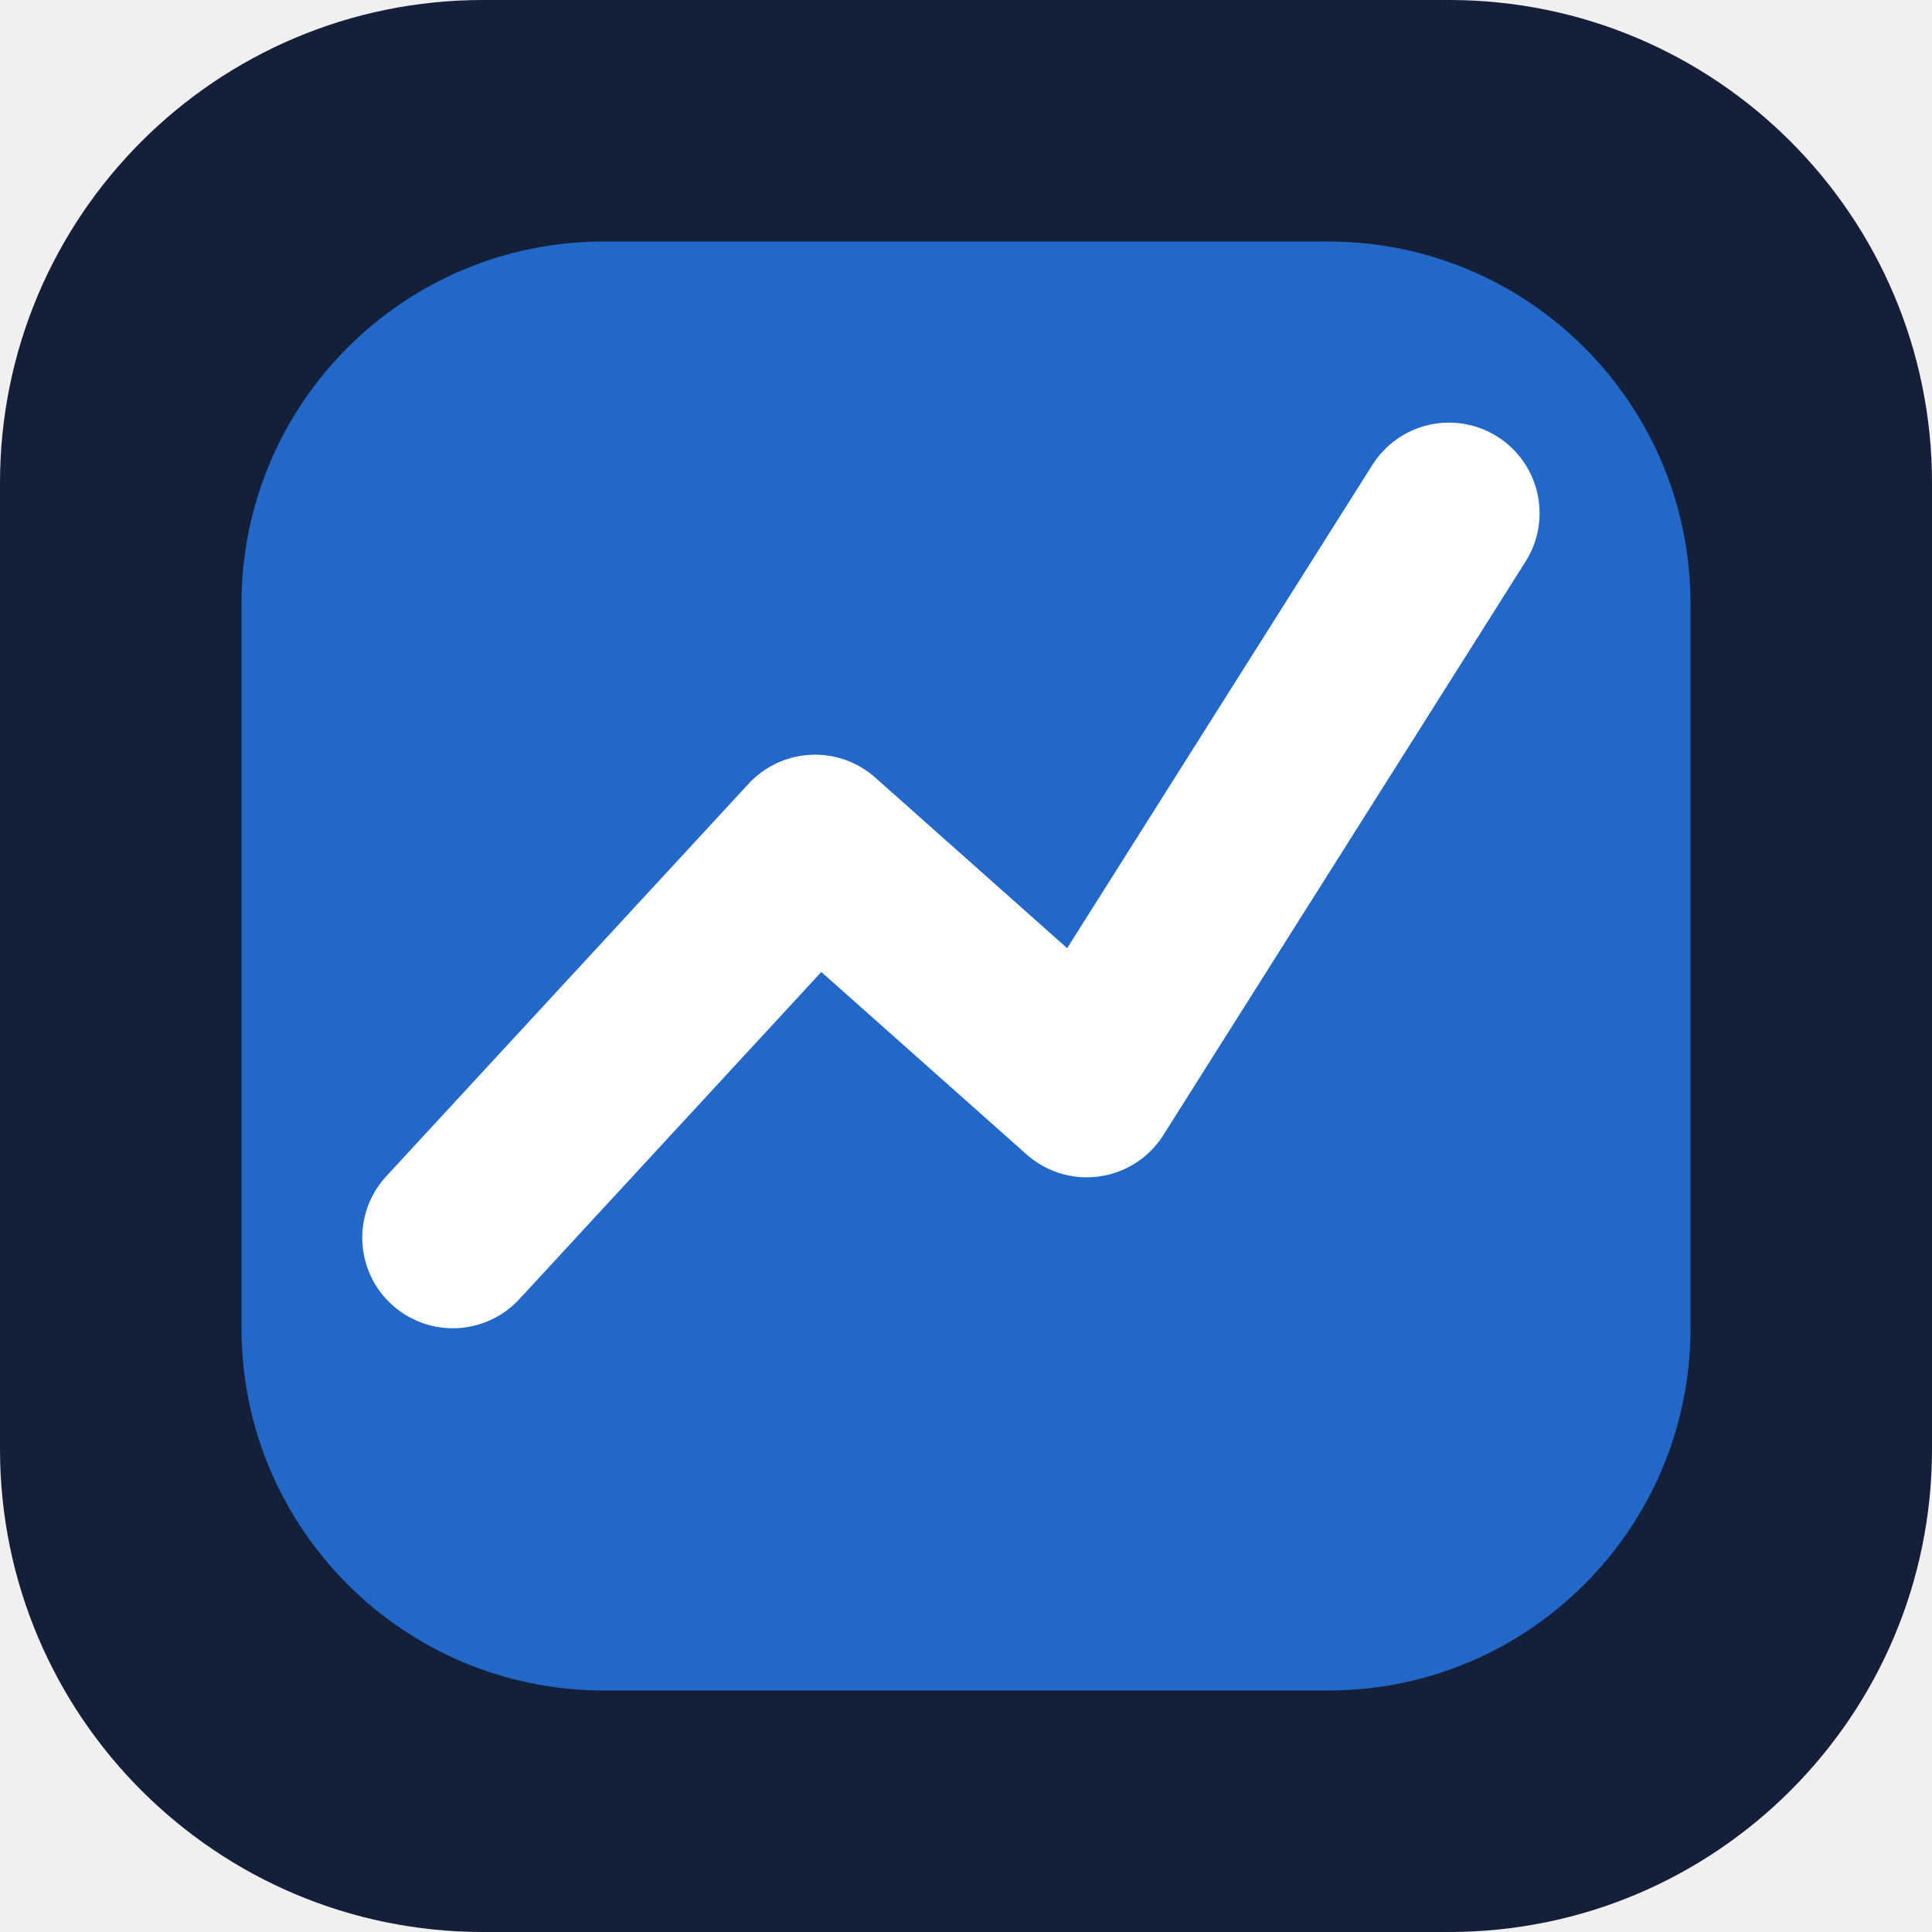
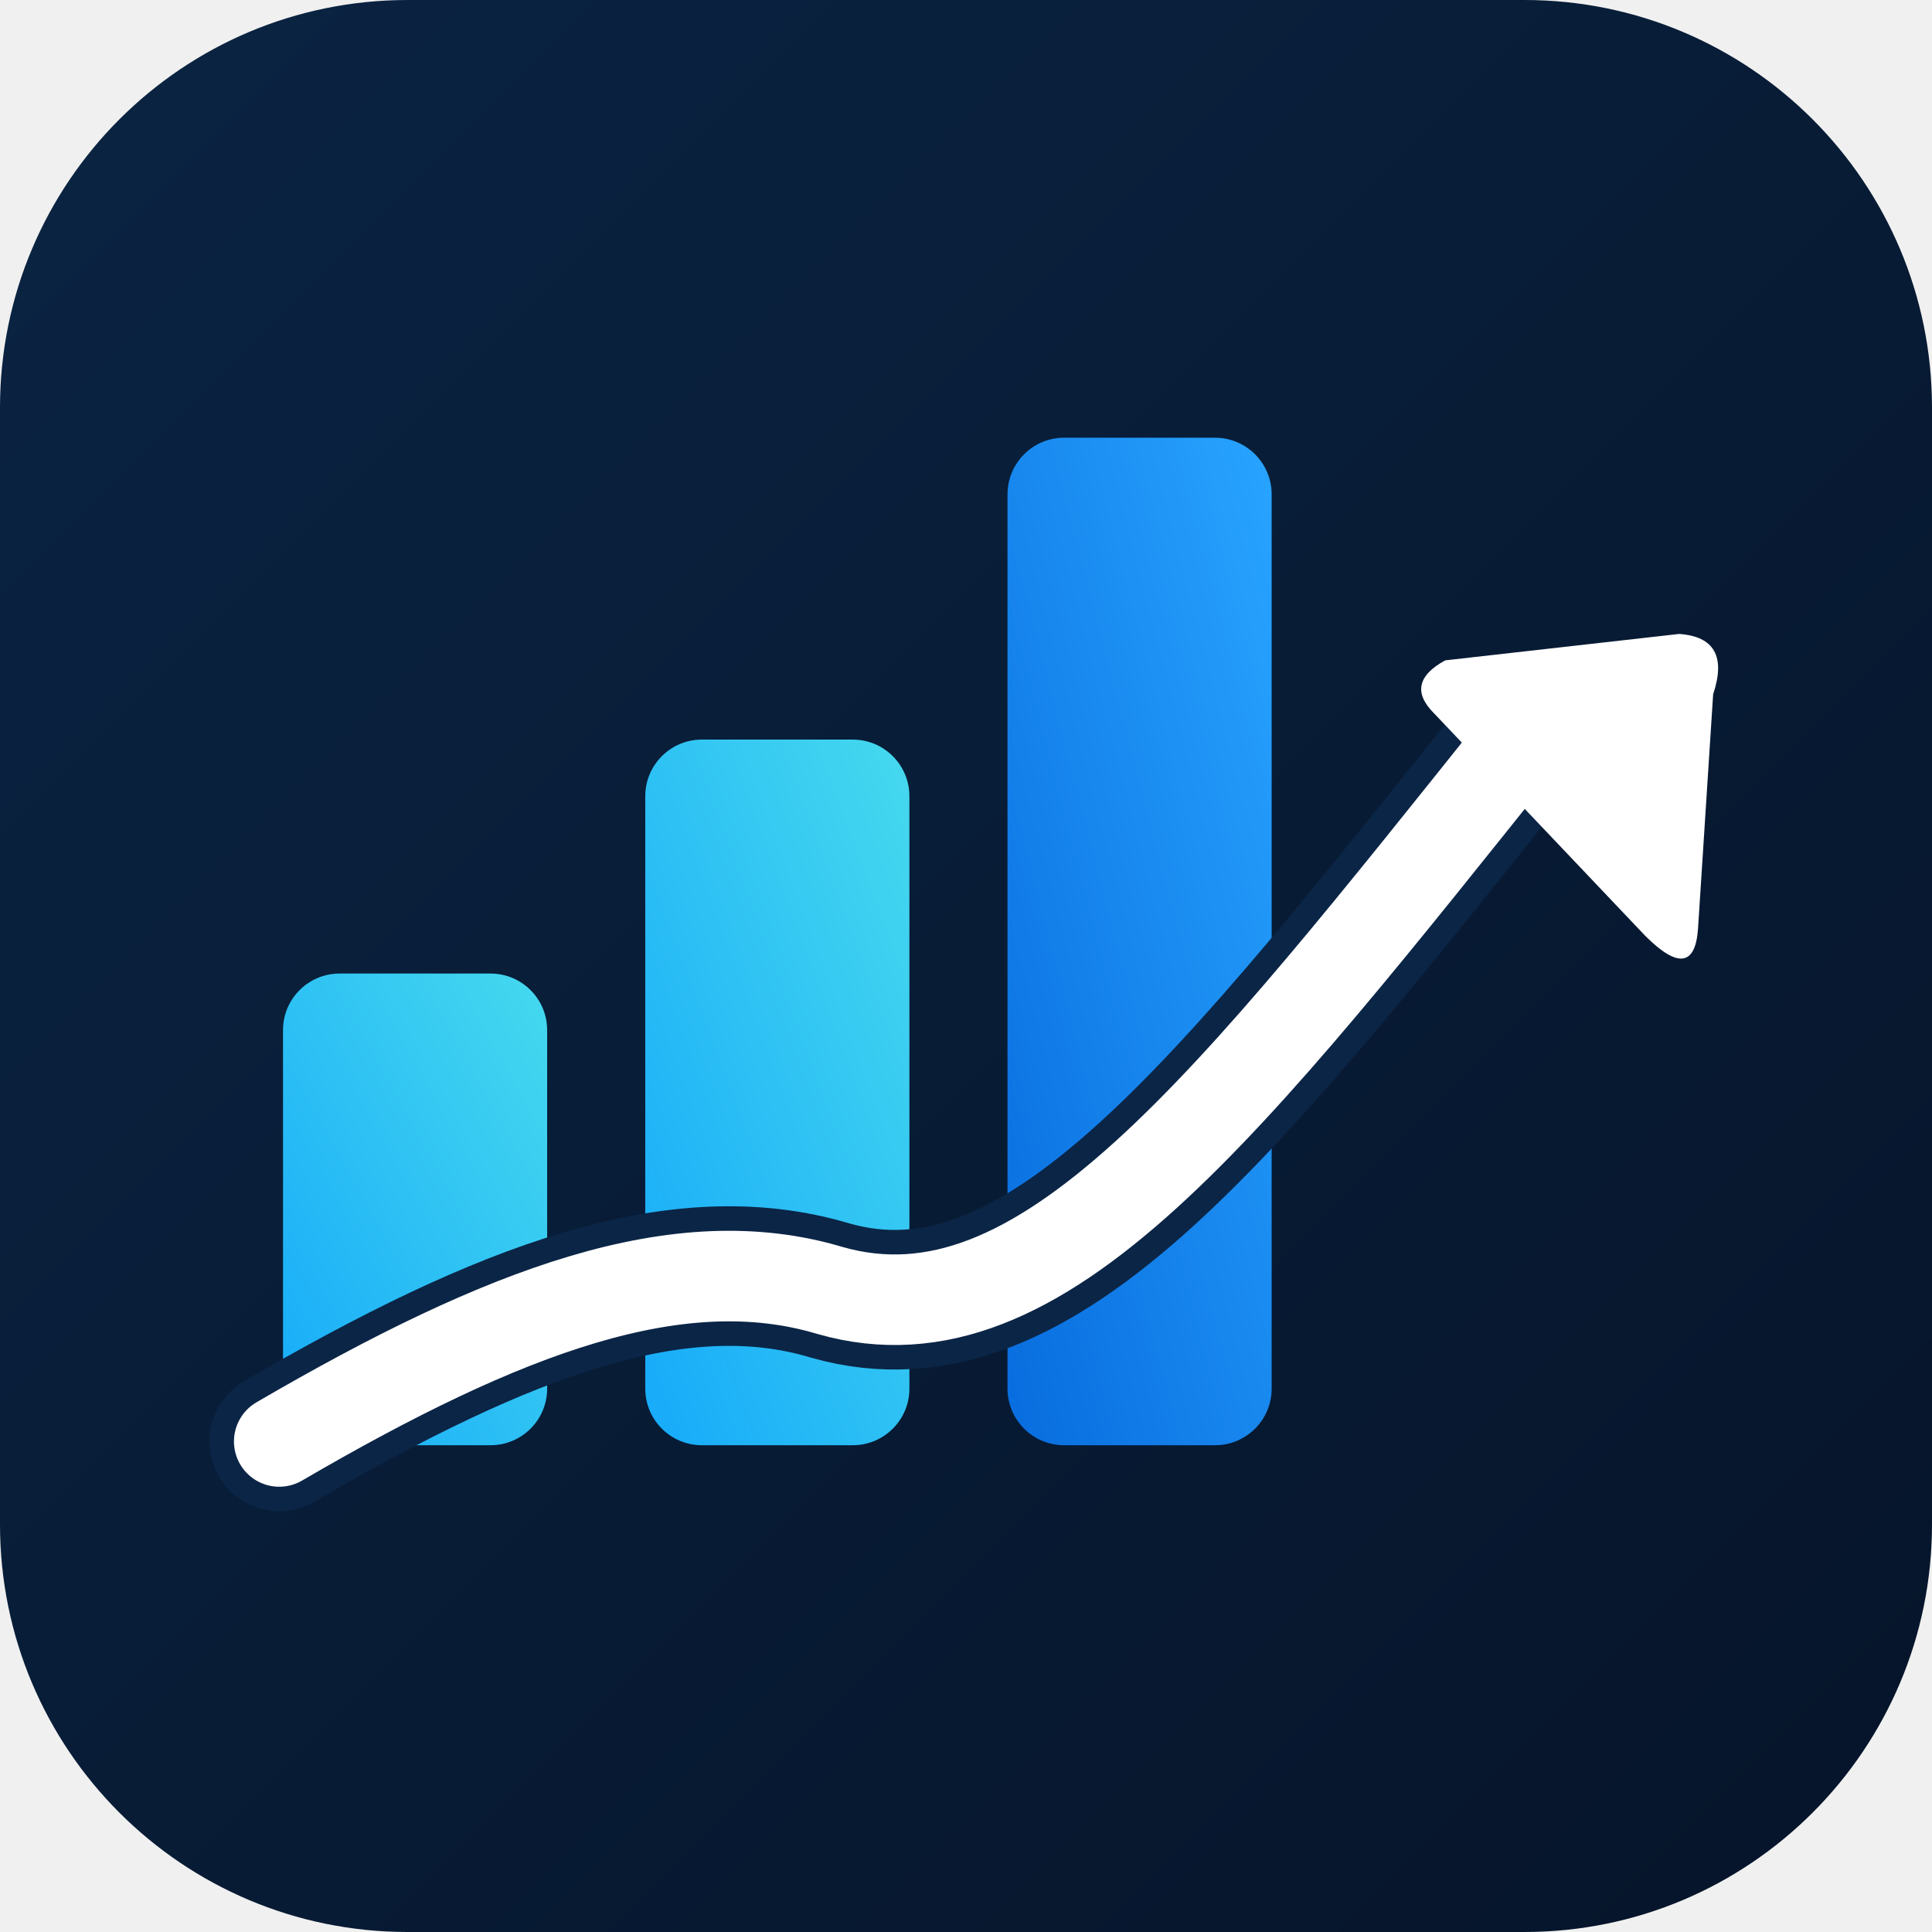
- <svg xmlns="http://www.w3.org/2000/svg" viewBox="0 0 64 64">
-   <rect width="64" height="64" rx="16" fill="#142039" />
-   <rect x="8" y="8" width="48" height="48" rx="12" fill="#2268c8" />
-   <path d="M15 41 27 28l9 8 12-19" fill="none" stroke="white" stroke-width="6" stroke-linecap="round" stroke-linejoin="round" />
+ <svg xmlns="http://www.w3.org/2000/svg" viewBox="0 0 512 512">
+   <defs>
+     <linearGradient id="bg" x1="0" y1="0" x2="1" y2="1">
+       <stop stop-color="#0a2443" />
+       <stop offset="1" stop-color="#061429" />
+     </linearGradient>
+     <linearGradient id="bars" x1="0" y1="1" x2="1" y2="0">
+       <stop stop-color="#16aafa" />
+       <stop offset="1" stop-color="#46d9ee" />
+     </linearGradient>
+     <linearGradient id="bright" x1="0" y1="1" x2="1" y2="0">
+       <stop stop-color="#086cde" />
+       <stop offset="1" stop-color="#28a4ff" />
+     </linearGradient>
+   </defs>
+   <rect width="512" height="512" rx="108" fill="url(#bg)" />
+   <rect x="75" y="258" width="70" height="125" rx="15" fill="url(#bars)" />
+   <rect x="171" y="196" width="70" height="187" rx="15" fill="url(#bars)" />
+   <rect x="267" y="116" width="70" height="267" rx="15" fill="url(#bright)" />
+   <path d="M74 382 C134 347 180 330 220 342 C276 358 325 294 405 194" fill="none" stroke="#0b2546" stroke-width="37" stroke-linecap="round" />
+   <path d="M74 382 C134 347 180 330 220 342 C276 358 325 294 405 194" fill="none" stroke="#ffffff" stroke-width="24" stroke-linecap="round" />
+   <path d="M383 175 L445 168 Q459 169 454 184 L450 246 Q449 261 436 248 L380 189 Q372 181 383 175Z" fill="#ffffff" />
</svg>
